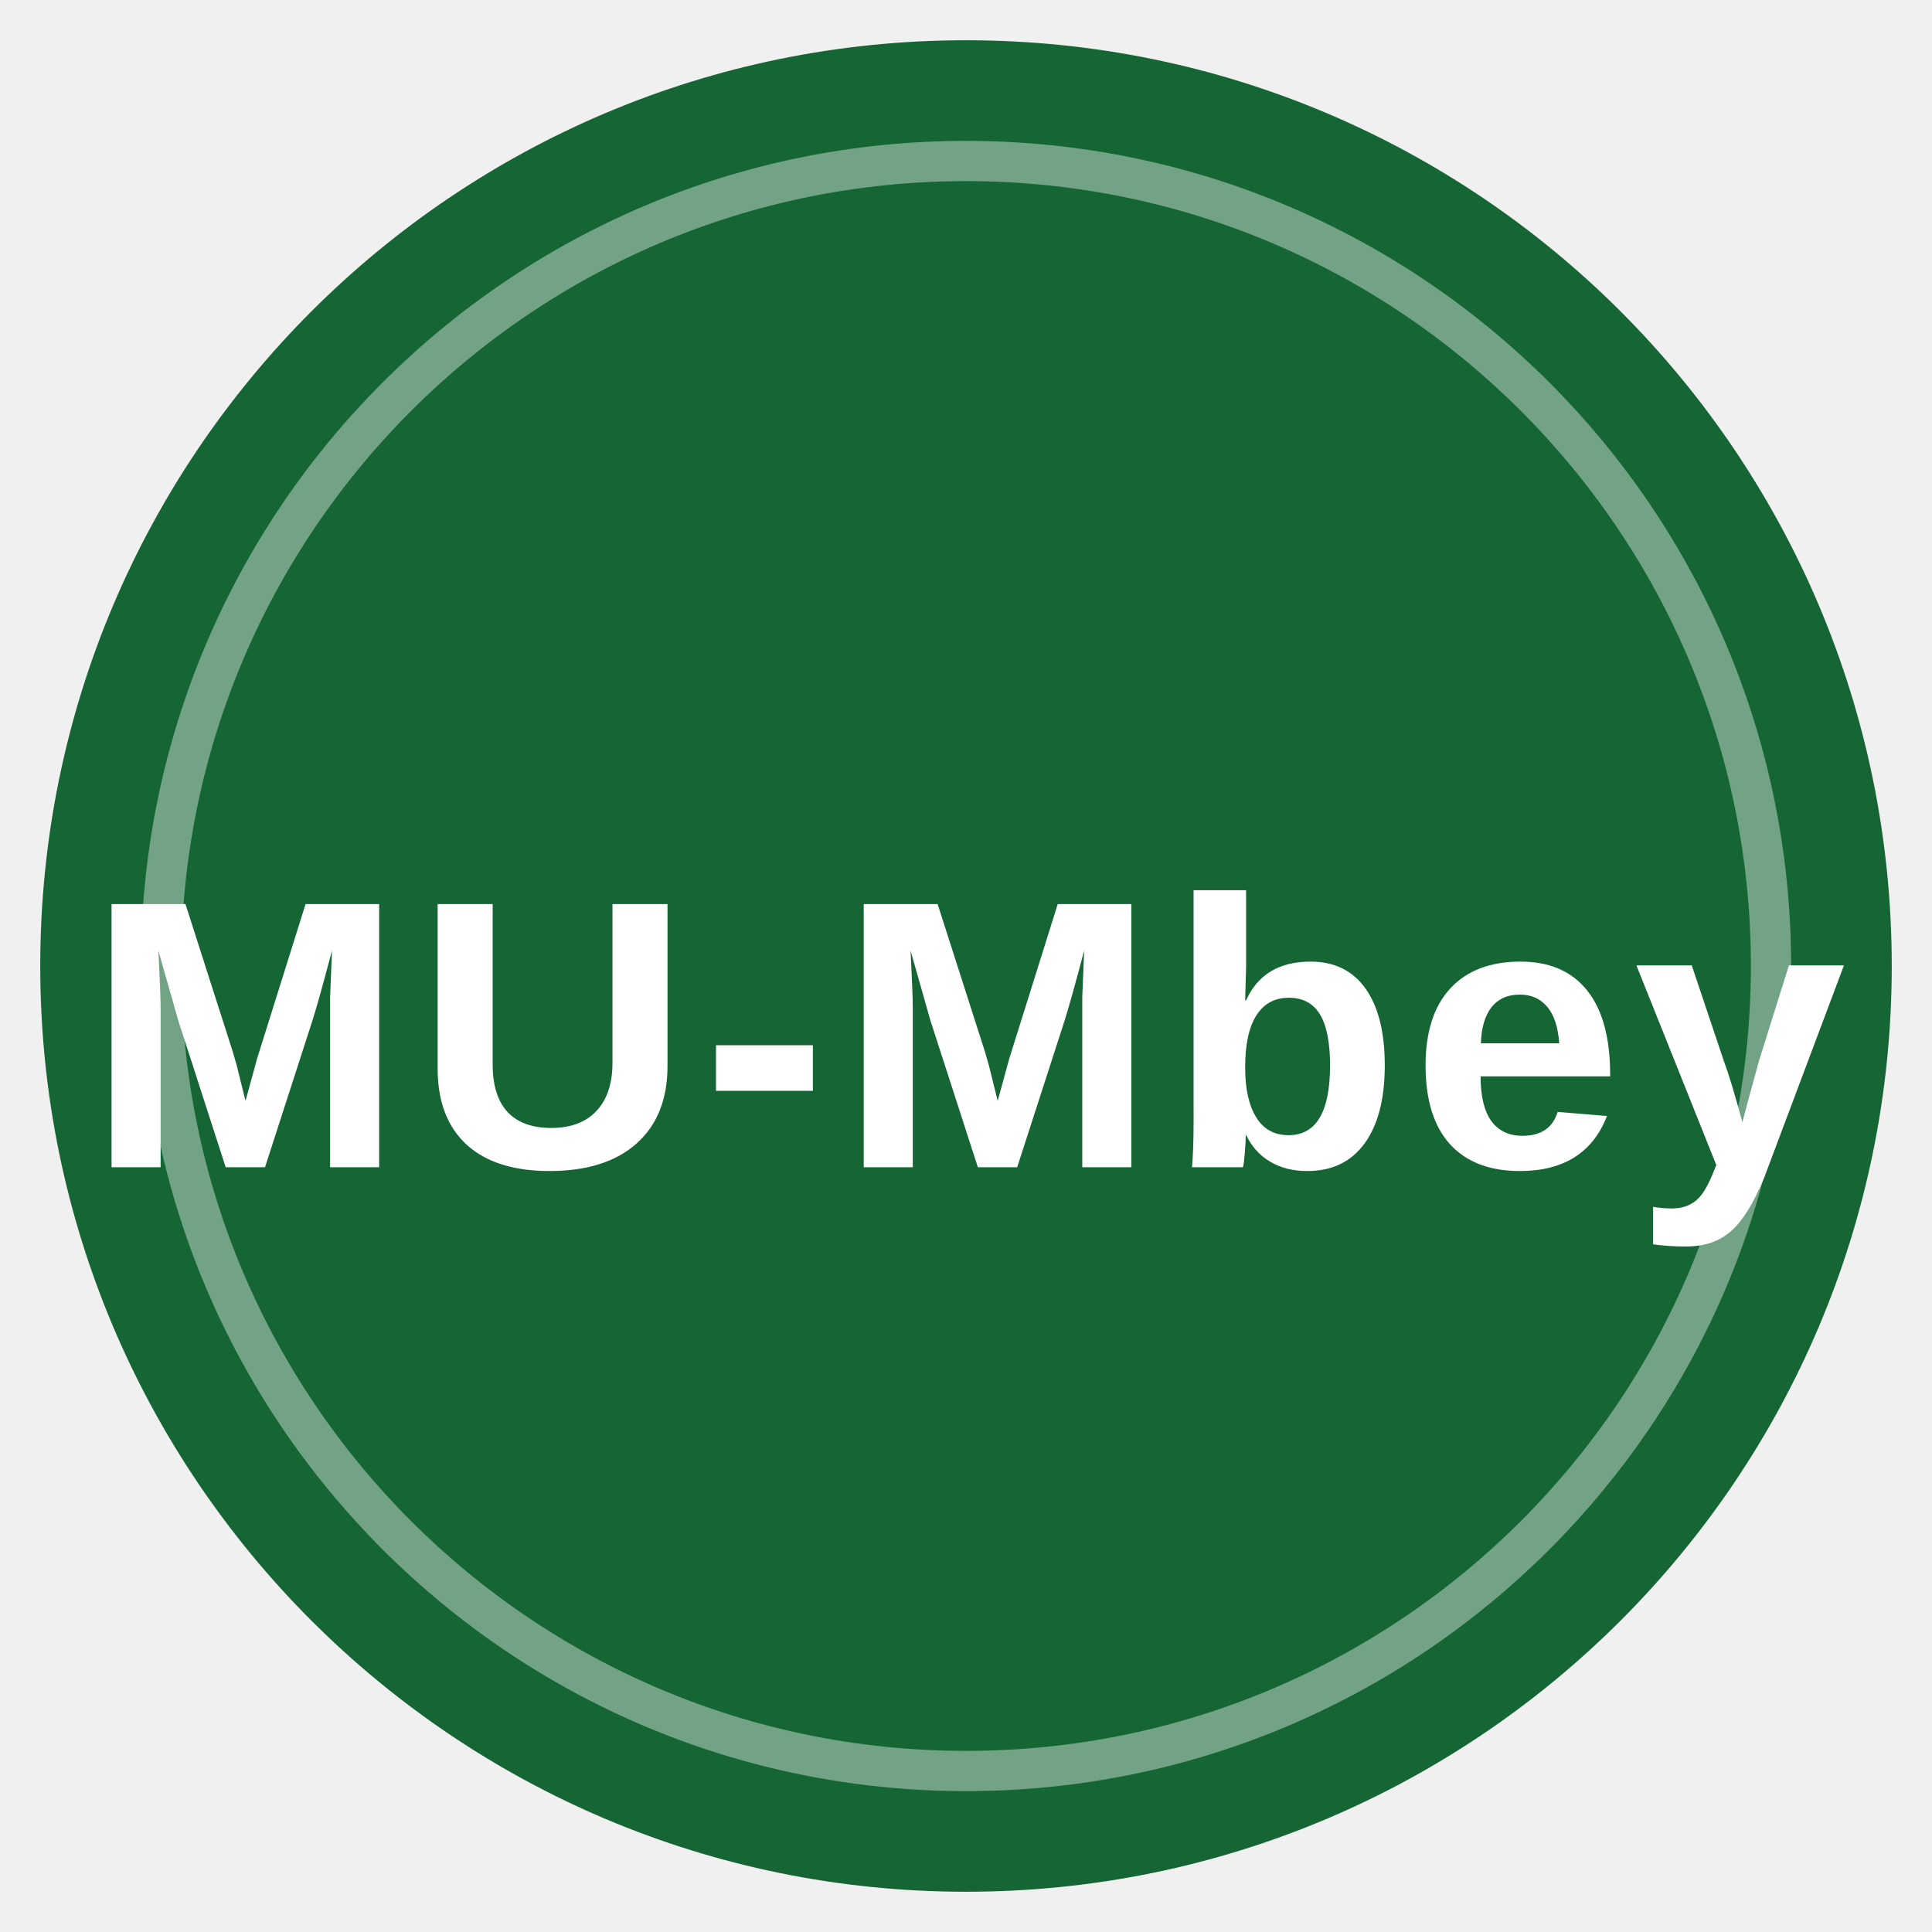
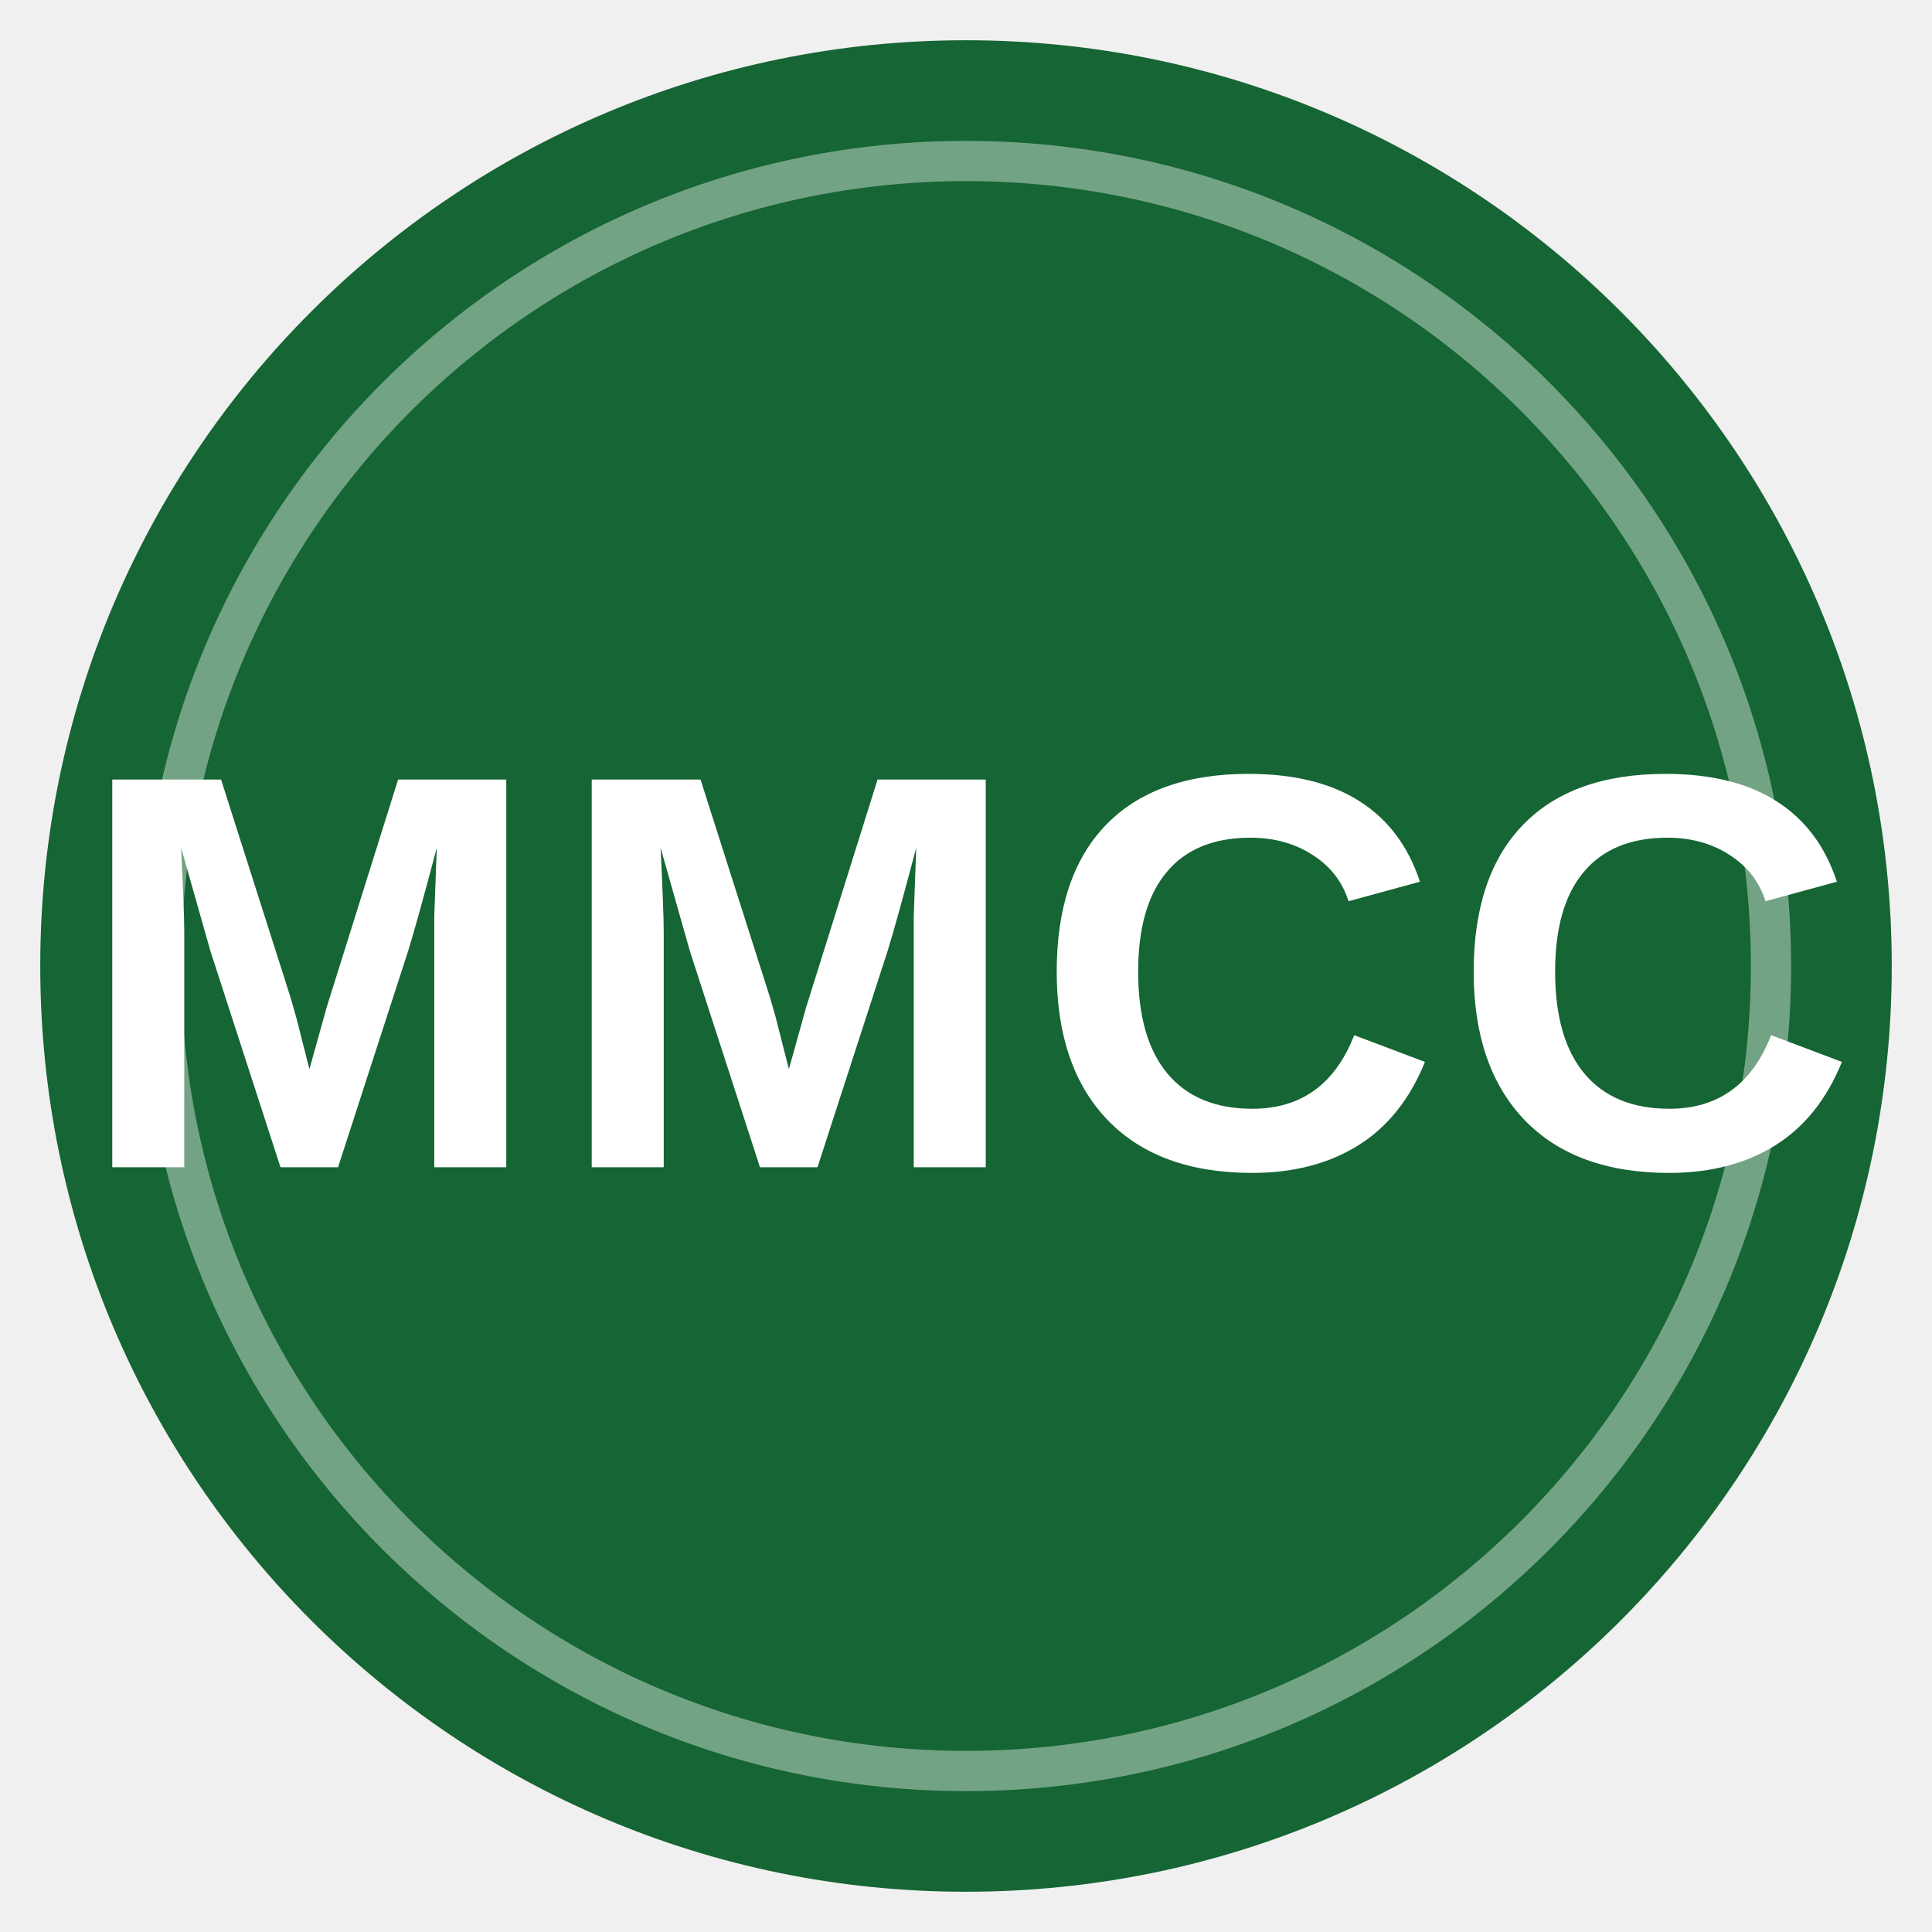
<svg xmlns="http://www.w3.org/2000/svg" viewBox="0 0 96 96">
  <circle cx="48" cy="48" r="46" fill="#166534" />
  <circle cx="48" cy="48" r="40" fill="none" stroke="#ffffff" stroke-opacity="0.4" stroke-width="2" />
-   <text x="48" y="58" font-family="Arial, Helvetica, sans-serif" font-size="19" font-weight="800" fill="#ffffff" text-anchor="middle" letter-spacing="0.5">MU-Mbey</text>
+   <text x="48" y="58" font-family="Arial, Helvetica, sans-serif" font-size="28" font-weight="800" fill="#ffffff" text-anchor="middle" letter-spacing="0.5">MMCC</text>
</svg>
